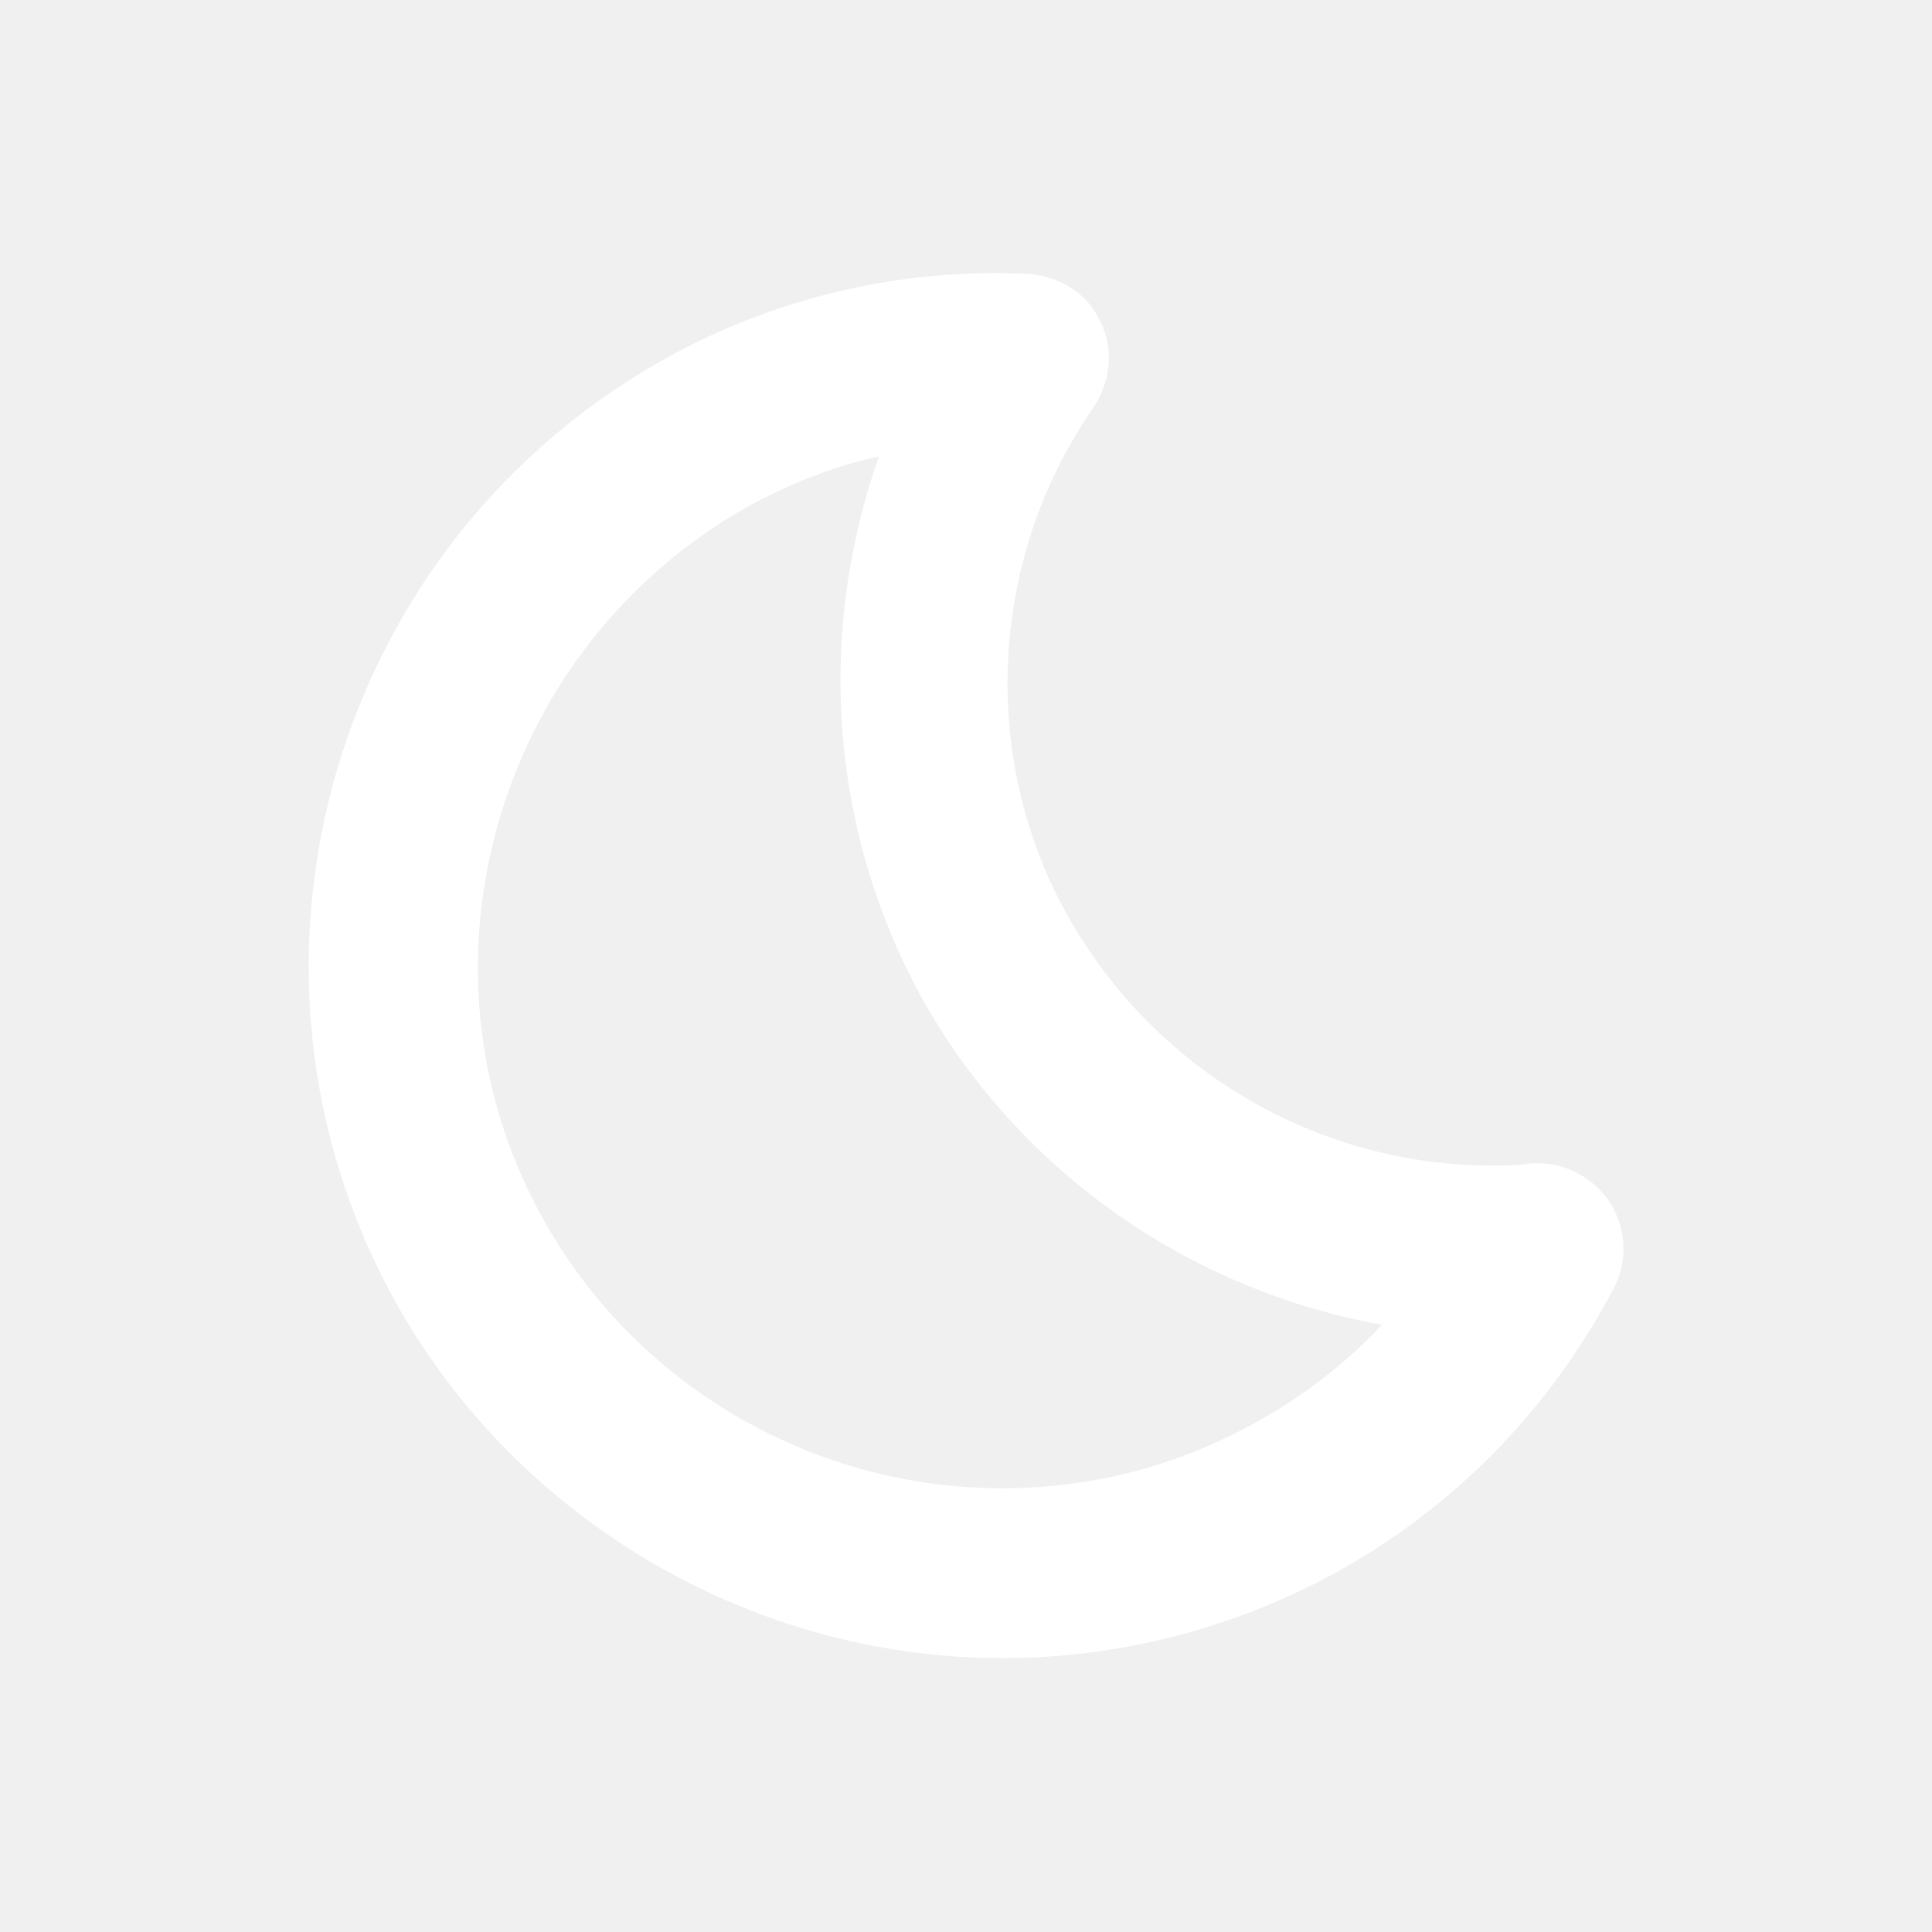
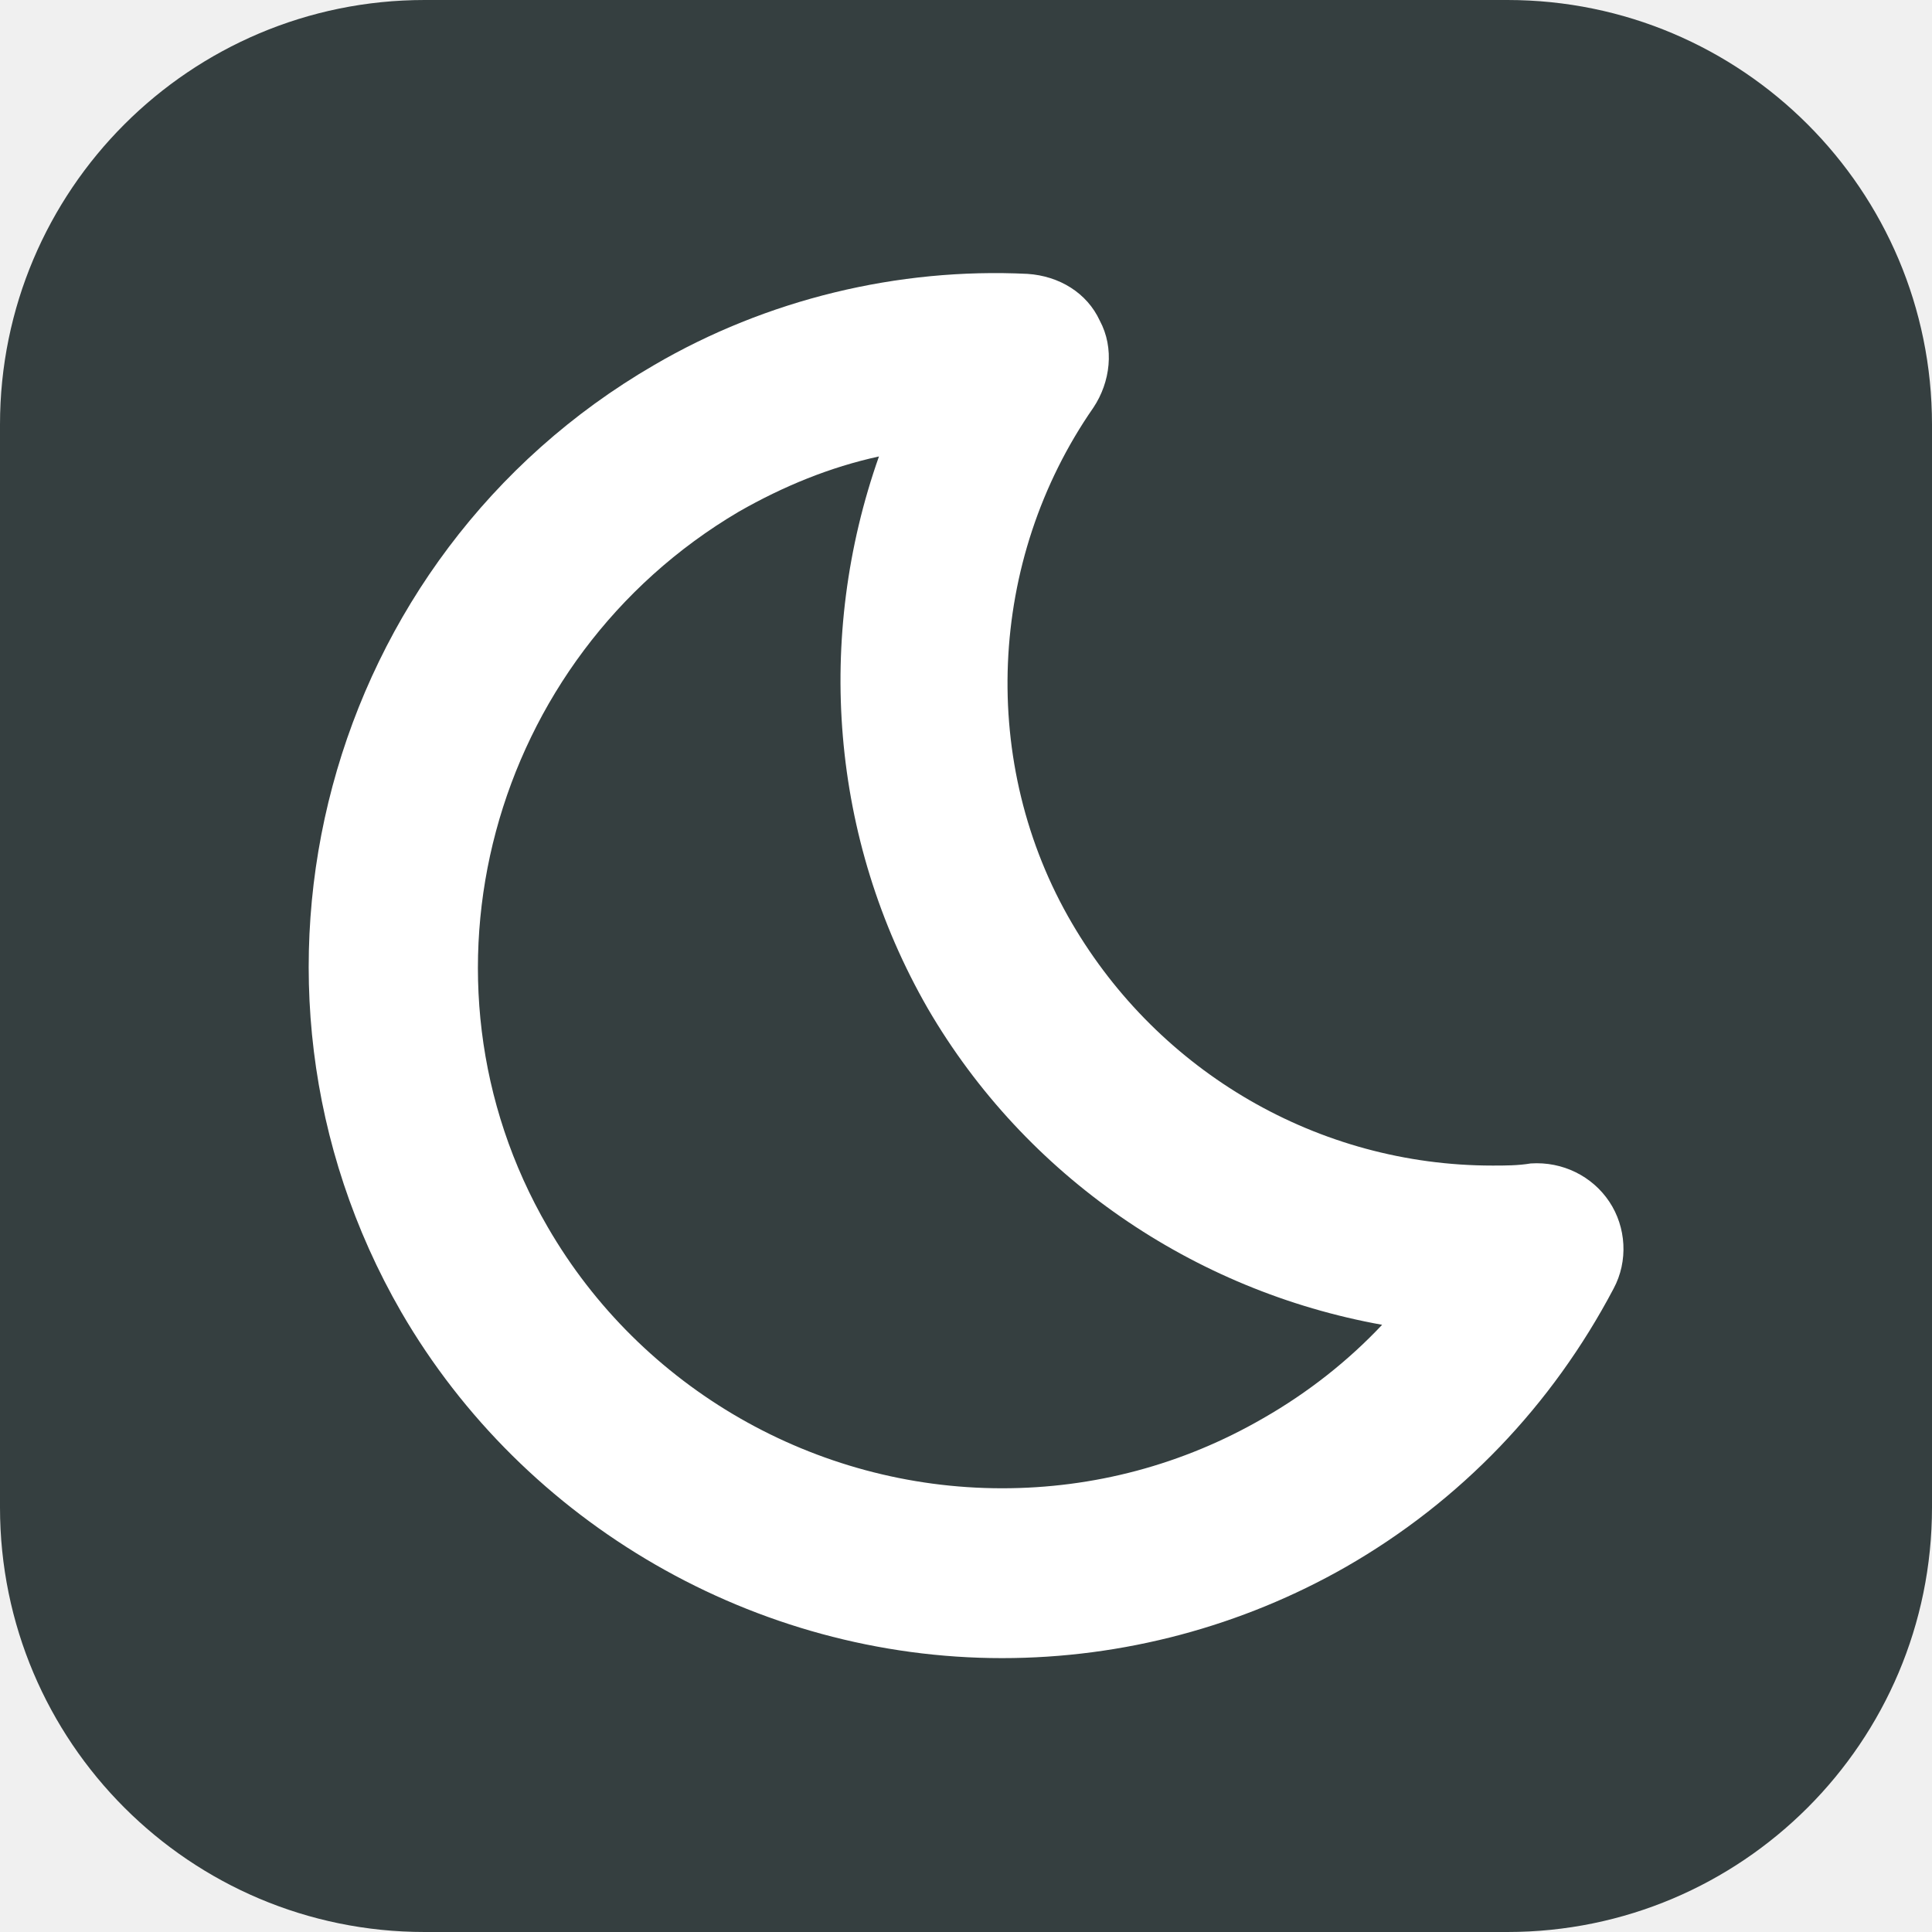
- <svg xmlns="http://www.w3.org/2000/svg" version="1.1" id="Layer_1" x="0px" y="0px" viewBox="0 0 91 91" enable-background="new 0 0 91 91" xml:space="preserve" width="512px" height="512px">
-   <path d="M47.2,78.1c-11.6,0-22.5-6.3-28.3-16.3c-9-15.6-3.6-35.6,11.9-44.6c5.3-3.1,11.5-4.6,17.6-4.3c1.5,0.1,2.8,0.9,3.4,2.2  c0.7,1.3,0.5,2.9-0.3,4.1c-5,7.2-5.4,16.8-1,24.3c4.1,7,11.6,11.4,19.8,11.4c0.6,0,1.2,0,1.8-0.1c1.5-0.1,2.9,0.6,3.7,1.8  c0.8,1.2,0.9,2.8,0.2,4.1c-2.9,5.5-7.2,10-12.6,13.1C58.5,76.6,52.9,78.1,47.2,78.1z M41.4,21.5c-2.3,0.5-4.5,1.4-6.6,2.6  C23.1,31,19,46.1,25.8,57.8c4.4,7.6,12.6,12.3,21.4,12.3c4.3,0,8.5-1.1,12.3-3.3c2.1-1.2,4-2.7,5.6-4.4c-8.9-1.6-16.8-7-21.4-14.9  C39.1,39.5,38.4,30,41.4,21.5z" fill="#FFFFFF" />
+ <svg xmlns="http://www.w3.org/2000/svg" height="512px" width="512px" xml:space="preserve" enable-background="new 0 0 91 91" viewBox="0 0 91 91" y="0px" x="0px" id="Layer_1" version="1.1">
+   <defs id="defs4345" />
+   <rect ry="20" y="2.8728874e-15" x="0" height="91" width="91" id="rect3451" style="fill:#353f40;fill-opacity:1;fill-rule:evenodd;stroke:none;stroke-width:0.178px;stroke-linecap:butt;stroke-linejoin:miter;stroke-opacity:1" />
+   <path id="path4341" fill="#FFFFFF" d="M47.2,78.1c-11.6,0-22.5-6.3-28.3-16.3c-9-15.6-3.6-35.6,11.9-44.6c5.3-3.1,11.5-4.6,17.6-4.3c1.5,0.1,2.8,0.9,3.4,2.2  c0.7,1.3,0.5,2.9-0.3,4.1c-5,7.2-5.4,16.8-1,24.3c4.1,7,11.6,11.4,19.8,11.4c0.6,0,1.2,0,1.8-0.1c1.5-0.1,2.9,0.6,3.7,1.8  c0.8,1.2,0.9,2.8,0.2,4.1c-2.9,5.5-7.2,10-12.6,13.1C58.5,76.6,52.9,78.1,47.2,78.1z M41.4,21.5c-2.3,0.5-4.5,1.4-6.6,2.6  C23.1,31,19,46.1,25.8,57.8c4.4,7.6,12.6,12.3,21.4,12.3c4.3,0,8.5-1.1,12.3-3.3c2.1-1.2,4-2.7,5.6-4.4c-8.9-1.6-16.8-7-21.4-14.9  C39.1,39.5,38.4,30,41.4,21.5z" />
</svg>
